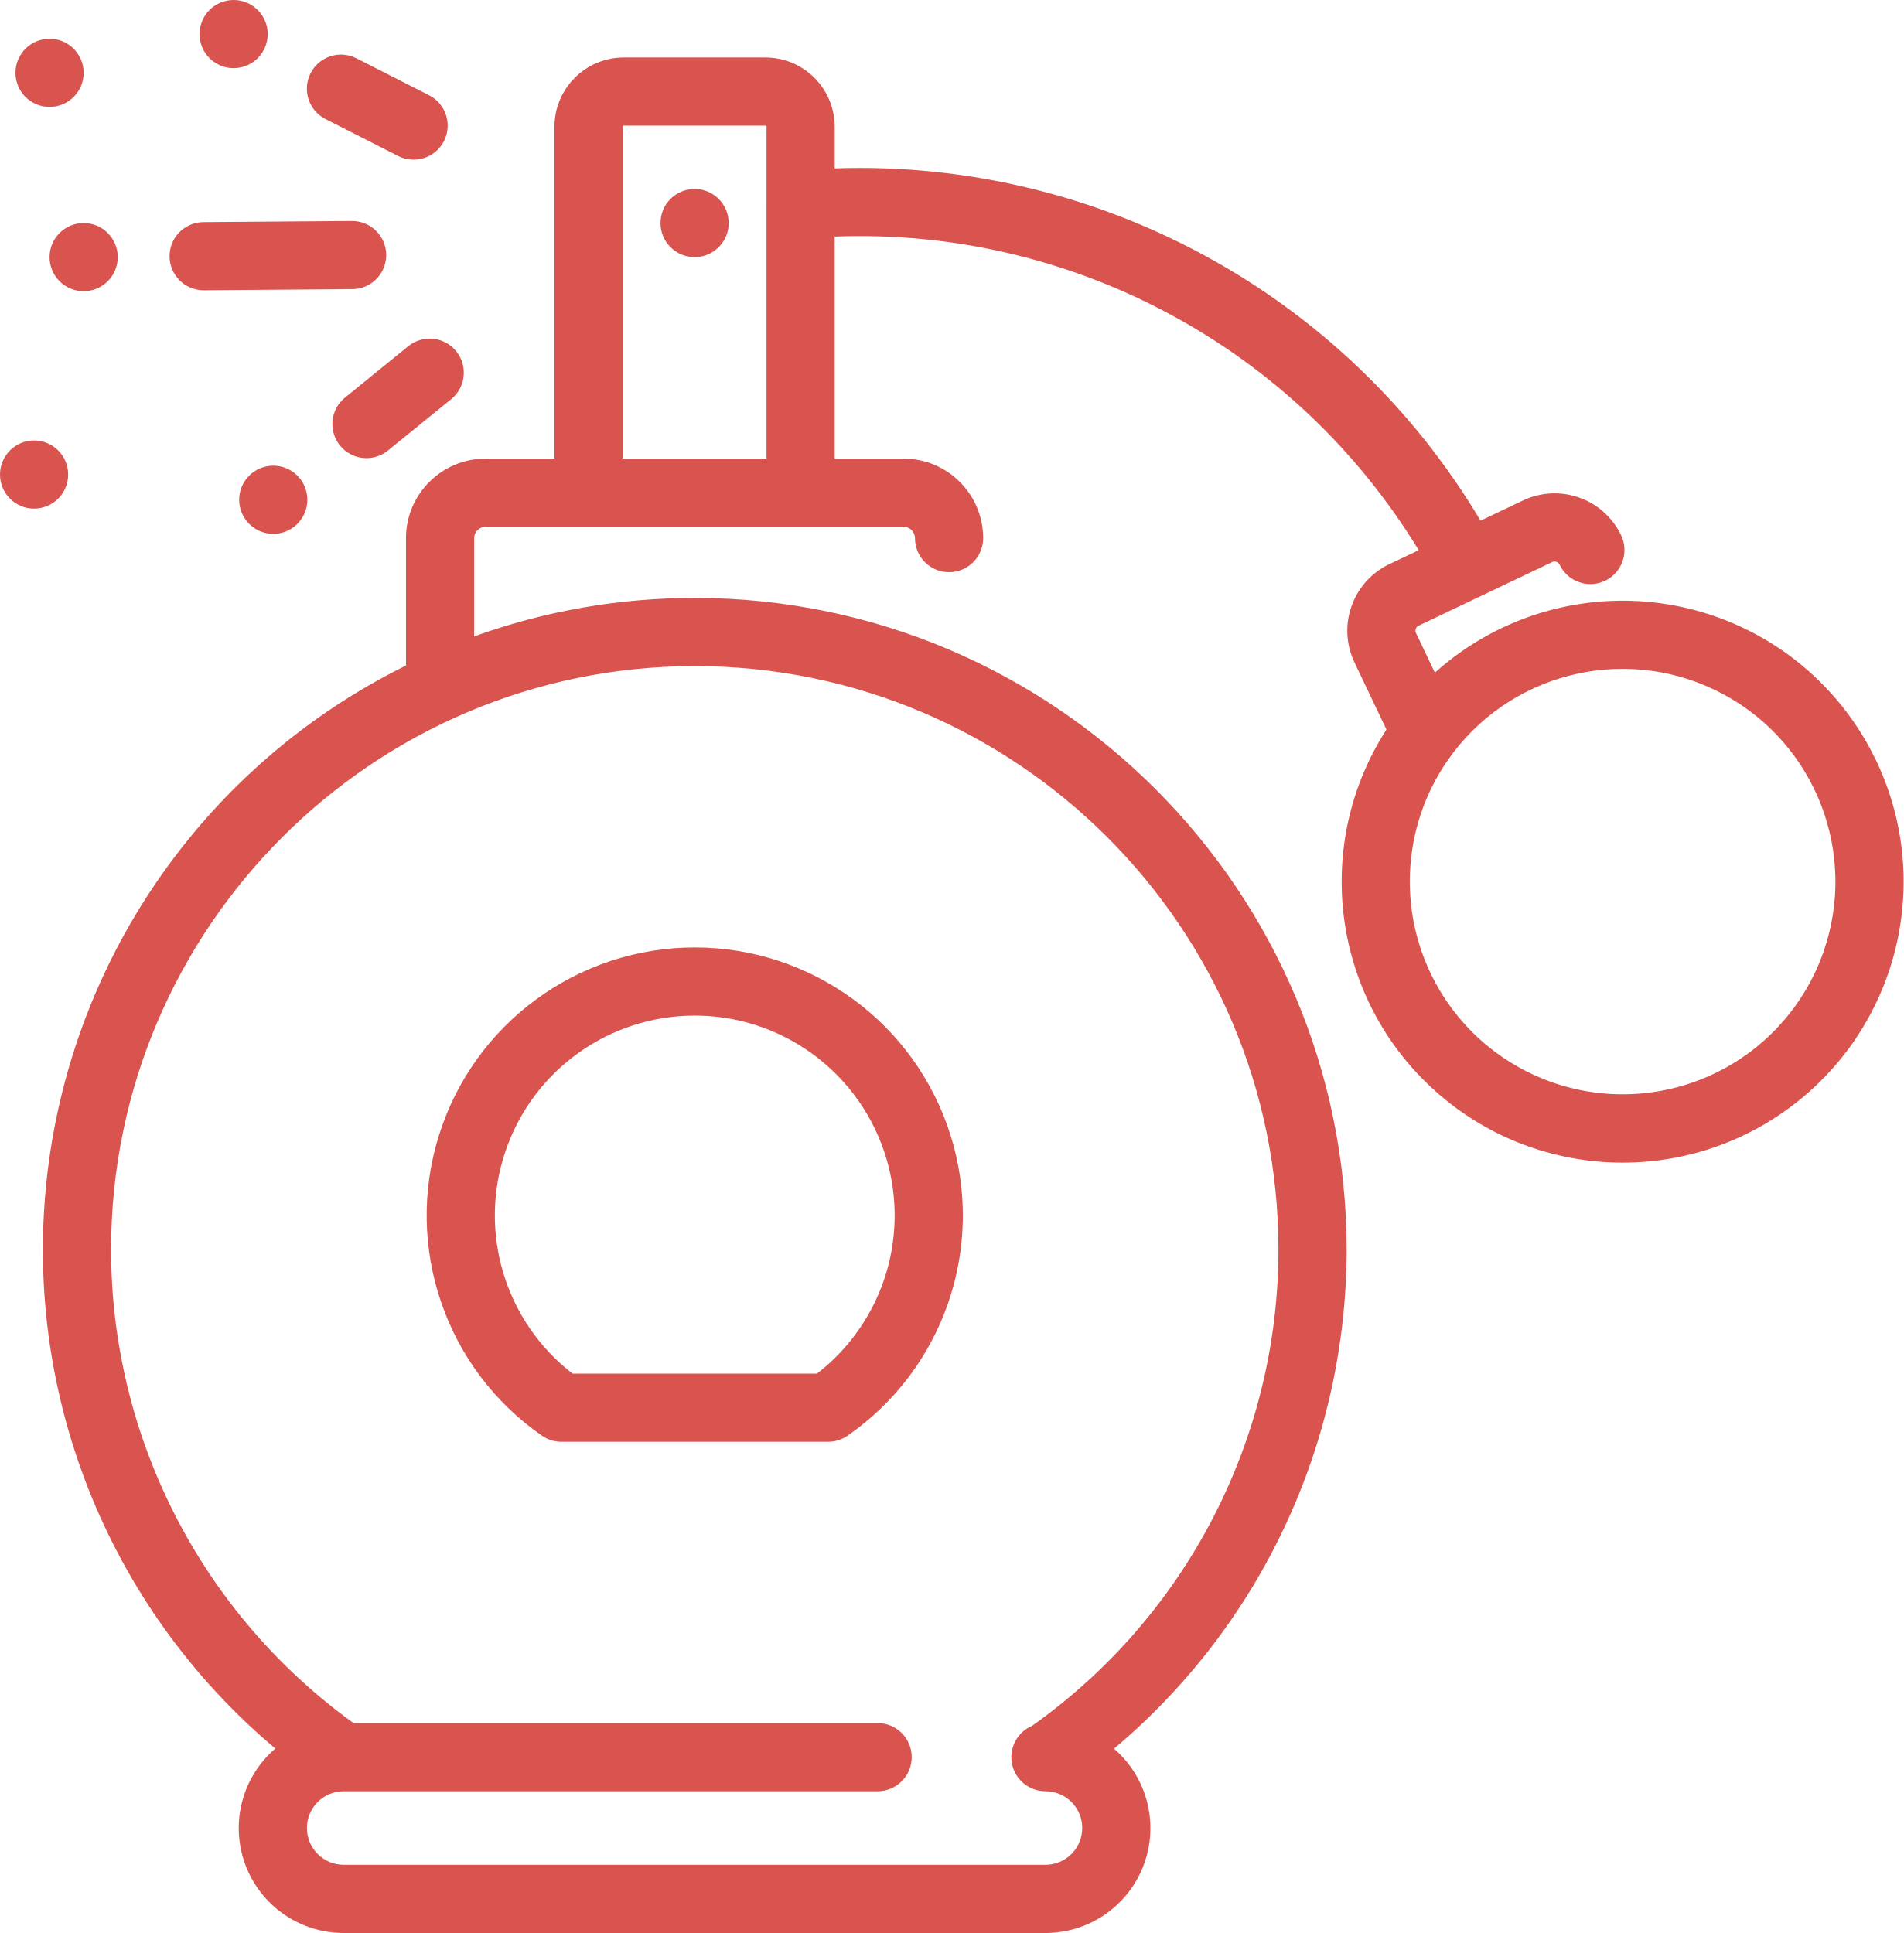
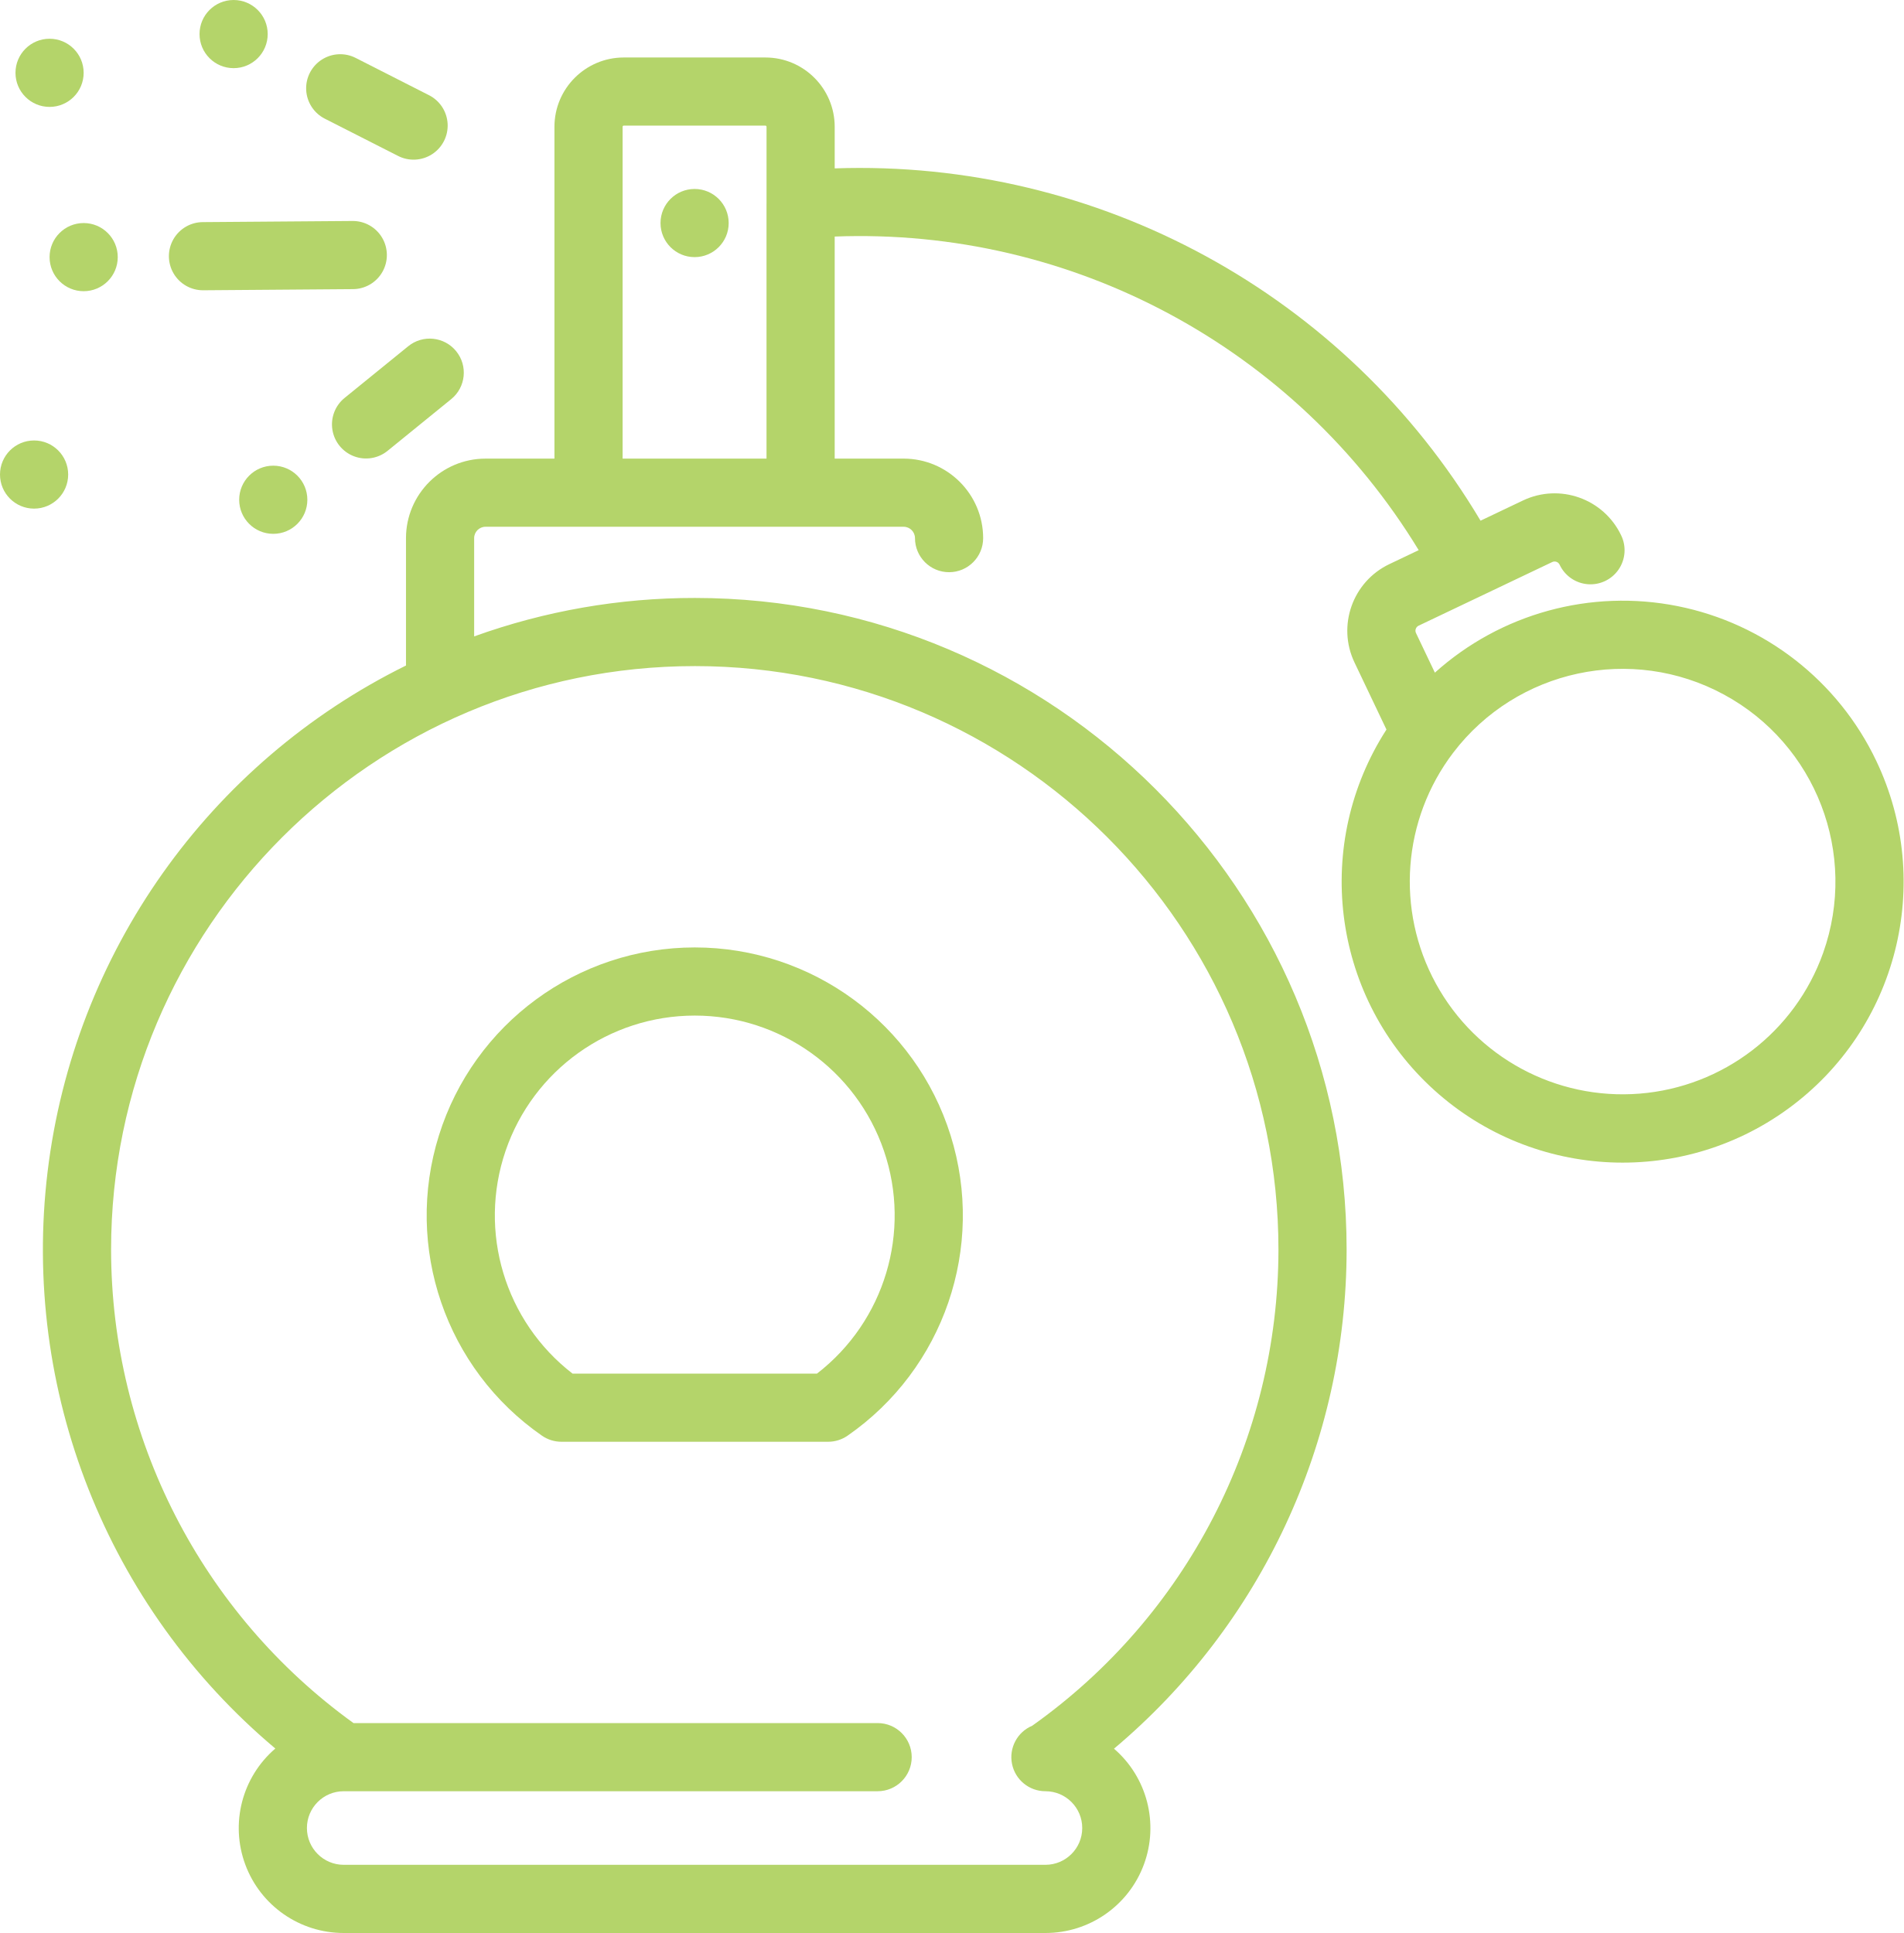
- <svg xmlns="http://www.w3.org/2000/svg" viewBox="-8529 9379 504.102 512">
+ <svg xmlns="http://www.w3.org/2000/svg" viewBox="-17307.002 -9518 504.119 512">
  <defs>
    <style>
      .cls-1 {
-         fill: #d9534f;
+         fill: #b4d46a;
      }
    </style>
  </defs>
-   <g id="perfume" transform="translate(-8532.948 9379)">
+   <g id="perfume" transform="translate(-17310.949 -9518)">
    <g id="Group_14113" data-name="Group 14113">
      <g id="Group_14112" data-name="Group 14112">
        <path id="Path_7709" data-name="Path 7709" class="cls-1" d="M187.935,250.95a70.993,70.993,0,0,0-40.471,129.32,9.028,9.028,0,0,0,5.151,1.614h70.639a9.028,9.028,0,0,0,5.151-1.614,70.993,70.993,0,0,0-40.47-129.32ZM220.3,363.83H155.565a52.939,52.939,0,1,1,64.737,0Z" />
      </g>
    </g>
    <g id="Group_14115" data-name="Group 14115">
      <g id="Group_14114" data-name="Group 14114">
-         <path id="Path_7710" data-name="Path 7710" class="cls-1" d="M97.249,58.531h-.07l-39.422.3a9.027,9.027,0,0,0,.067,18.053h.07l39.422-.3a9.027,9.027,0,0,0-.067-18.053Z" />
+         <path id="Path_7710" data-name="Path 7710" class="cls-1" d="M97.249,58.531h-.07l-39.422.3a9.027,9.027,0,1,0,.067,18.053h.07l39.422-.3a9.027,9.027,0,1,0-.067-18.053Z" />
      </g>
    </g>
    <g id="Group_14117" data-name="Group 14117">
      <g id="Group_14116" data-name="Group 14116">
        <circle id="Ellipse_320" data-name="Ellipse 320" class="cls-1" cx="9.026" cy="9.026" r="9.026" transform="translate(17.077 59.079)" />
      </g>
    </g>
    <g id="Group_14119" data-name="Group 14119">
      <g id="Group_14118" data-name="Group 14118">
        <circle id="Ellipse_321" data-name="Ellipse 321" class="cls-1" cx="9.026" cy="9.026" r="9.026" transform="translate(8.048 10.264)" />
      </g>
    </g>
    <g id="Group_14121" data-name="Group 14121">
      <g id="Group_14120" data-name="Group 14120">
        <circle id="Ellipse_322" data-name="Ellipse 322" class="cls-1" cx="9.026" cy="9.026" r="9.026" transform="translate(3.948 116.667)" />
      </g>
    </g>
    <g id="Group_14123" data-name="Group 14123">
      <g id="Group_14122" data-name="Group 14122">
-         <path id="Path_7711" data-name="Path 7711" class="cls-1" d="M117.48,25.179l-19.3-9.816A9.027,9.027,0,0,0,90,31.454l19.3,9.816a9.027,9.027,0,1,0,8.185-16.091Z" />
+         <path id="Path_7711" data-name="Path 7711" class="cls-1" d="M117.48,25.179l-19.3-9.816A9.026,9.026,0,1,0,90,31.455l19.3,9.815a9.027,9.027,0,1,0,8.185-16.091Z" />
      </g>
    </g>
    <g id="Group_14125" data-name="Group 14125">
      <g id="Group_14124" data-name="Group 14124">
        <circle id="Ellipse_323" data-name="Ellipse 323" class="cls-1" cx="9.026" cy="9.026" r="9.026" transform="translate(56.788 0)" />
      </g>
    </g>
    <g id="Group_14127" data-name="Group 14127">
      <g id="Group_14126" data-name="Group 14126">
-         <path id="Path_7712" data-name="Path 7712" class="cls-1" d="M124.751,93.025a9.027,9.027,0,0,0-12.7-1.314L95.248,105.362a9.027,9.027,0,0,0,11.385,14.011l16.805-13.651A9.027,9.027,0,0,0,124.751,93.025Z" />
+         <path id="Path_7712" data-name="Path 7712" class="cls-1" d="M124.751,93.025a9.027,9.027,0,0,0-12.7-1.314l-16.8,13.651a9.027,9.027,0,1,0,11.385,14.011l16.8-13.651a9.027,9.027,0,0,0,1.313-12.7Z" />
      </g>
    </g>
    <g id="Group_14129" data-name="Group 14129">
      <g id="Group_14128" data-name="Group 14128">
        <circle id="Ellipse_324" data-name="Ellipse 324" class="cls-1" cx="9.026" cy="9.026" r="9.026" transform="translate(67.287 123.346)" />
      </g>
    </g>
    <g id="Group_14131" data-name="Group 14131">
      <g id="Group_14130" data-name="Group 14130">
        <circle id="Ellipse_325" data-name="Ellipse 325" class="cls-1" cx="9.026" cy="9.026" r="9.026" transform="translate(178.865 50.052)" />
      </g>
    </g>
    <g id="Group_14133" data-name="Group 14133">
      <g id="Group_14132" data-name="Group 14132">
-         <path id="Path_7713" data-name="Path 7713" class="cls-1" d="M500.821,201.531a74.381,74.381,0,0,0-116.889-23.362l-5-10.489a1.465,1.465,0,0,1,.693-1.953l35.382-16.855a1.465,1.465,0,0,1,1.953.692,9.027,9.027,0,1,0,16.3-7.766,19.52,19.52,0,0,0-26.017-9.226l-11.219,5.345A191.285,191.285,0,0,0,224.994,44.6V33.575a18.368,18.368,0,0,0-18.346-18.348H169.122a18.367,18.367,0,0,0-18.346,18.348v87.9H132.523a21.087,21.087,0,0,0-21.062,21.062v33.742a172.583,172.583,0,0,0-34.6,286.86A27.78,27.78,0,0,0,94.972,512H280.8a27.78,27.78,0,0,0,18.158-48.819,172.807,172.807,0,0,0,61.6-132.175c0-95.185-77.439-172.624-172.624-172.624a171.841,171.841,0,0,0-58.422,10.184V142.535a3.013,3.013,0,0,1,3.009-3.009H243.245a3.013,3.013,0,0,1,3.009,3.009,9.026,9.026,0,1,0,18.052,0,21.087,21.087,0,0,0-21.062-21.062H224.991V62.656a173.243,173.243,0,0,1,154.654,83.066l-7.784,3.708a19.54,19.54,0,0,0-9.227,26.016l8.476,17.793a74.406,74.406,0,1,0,129.711,8.292Zm-312.885-25.1c85.229,0,154.57,69.339,154.57,154.57A154.76,154.76,0,0,1,277.3,457.1a9.027,9.027,0,0,0,3.5,17.349,9.745,9.745,0,0,1,0,19.49H94.971a9.745,9.745,0,1,1,0-19.49h141.39a9.026,9.026,0,0,0,0-18.052H97.561A154.762,154.762,0,0,1,33.365,331C33.365,245.774,102.706,176.433,187.936,176.433Zm19-122.4V121.47H168.827v-87.9a.3.3,0,0,1,.294-.295h37.526a.3.3,0,0,1,.294.295V54.029ZM486.76,252.376a56.365,56.365,0,1,1-97.989-52.983l.03-.039a56.373,56.373,0,0,1,97.959,53.022Z" />
+         <path id="Path_7713" data-name="Path 7713" class="cls-1" d="M500.821,201.531a74.381,74.381,0,0,0-116.889-23.362l-5-10.489a1.465,1.465,0,0,1,.693-1.953l35.382-16.855a1.465,1.465,0,0,1,1.953.692,9.028,9.028,0,1,0,16.3-7.766,19.52,19.52,0,0,0-26.017-9.226l-11.219,5.345A191.285,191.285,0,0,0,224.994,44.6V33.575a18.368,18.368,0,0,0-18.346-18.348H169.122a18.367,18.367,0,0,0-18.346,18.348v87.9H132.523a21.087,21.087,0,0,0-21.062,21.062v33.742a172.583,172.583,0,0,0-34.6,286.86A27.78,27.78,0,0,0,94.972,512H280.8a27.78,27.78,0,0,0,18.158-48.819,172.807,172.807,0,0,0,61.6-132.175c0-95.185-77.439-172.624-172.624-172.624a171.841,171.841,0,0,0-58.422,10.184V142.535a3.013,3.013,0,0,1,3.009-3.009H243.245a3.013,3.013,0,0,1,3.009,3.009,9.026,9.026,0,1,0,18.052,0,21.087,21.087,0,0,0-21.062-21.062H224.991V62.656a173.243,173.243,0,0,1,154.654,83.066l-7.784,3.708a19.54,19.54,0,0,0-9.227,26.016l8.476,17.793a74.406,74.406,0,1,0,129.711,8.292Zm-312.885-25.1c85.229,0,154.57,69.339,154.57,154.57A154.76,154.76,0,0,1,277.3,457.1a9.027,9.027,0,0,0,3.5,17.349,9.745,9.745,0,1,1,0,19.49H94.971a9.745,9.745,0,0,1,0-19.49h141.39a9.026,9.026,0,1,0,0-18.052H97.561A154.762,154.762,0,0,1,33.365,331c0-85.226,69.341-154.567,154.571-154.567Zm19-122.4V121.47H168.827V33.57a.3.3,0,0,1,.294-.295h37.526a.3.3,0,0,1,.294.295V54.029ZM486.76,252.376a56.365,56.365,0,1,1-97.989-52.983l.03-.039a56.373,56.373,0,0,1,97.959,53.022Z" />
      </g>
    </g>
  </g>
</svg>
